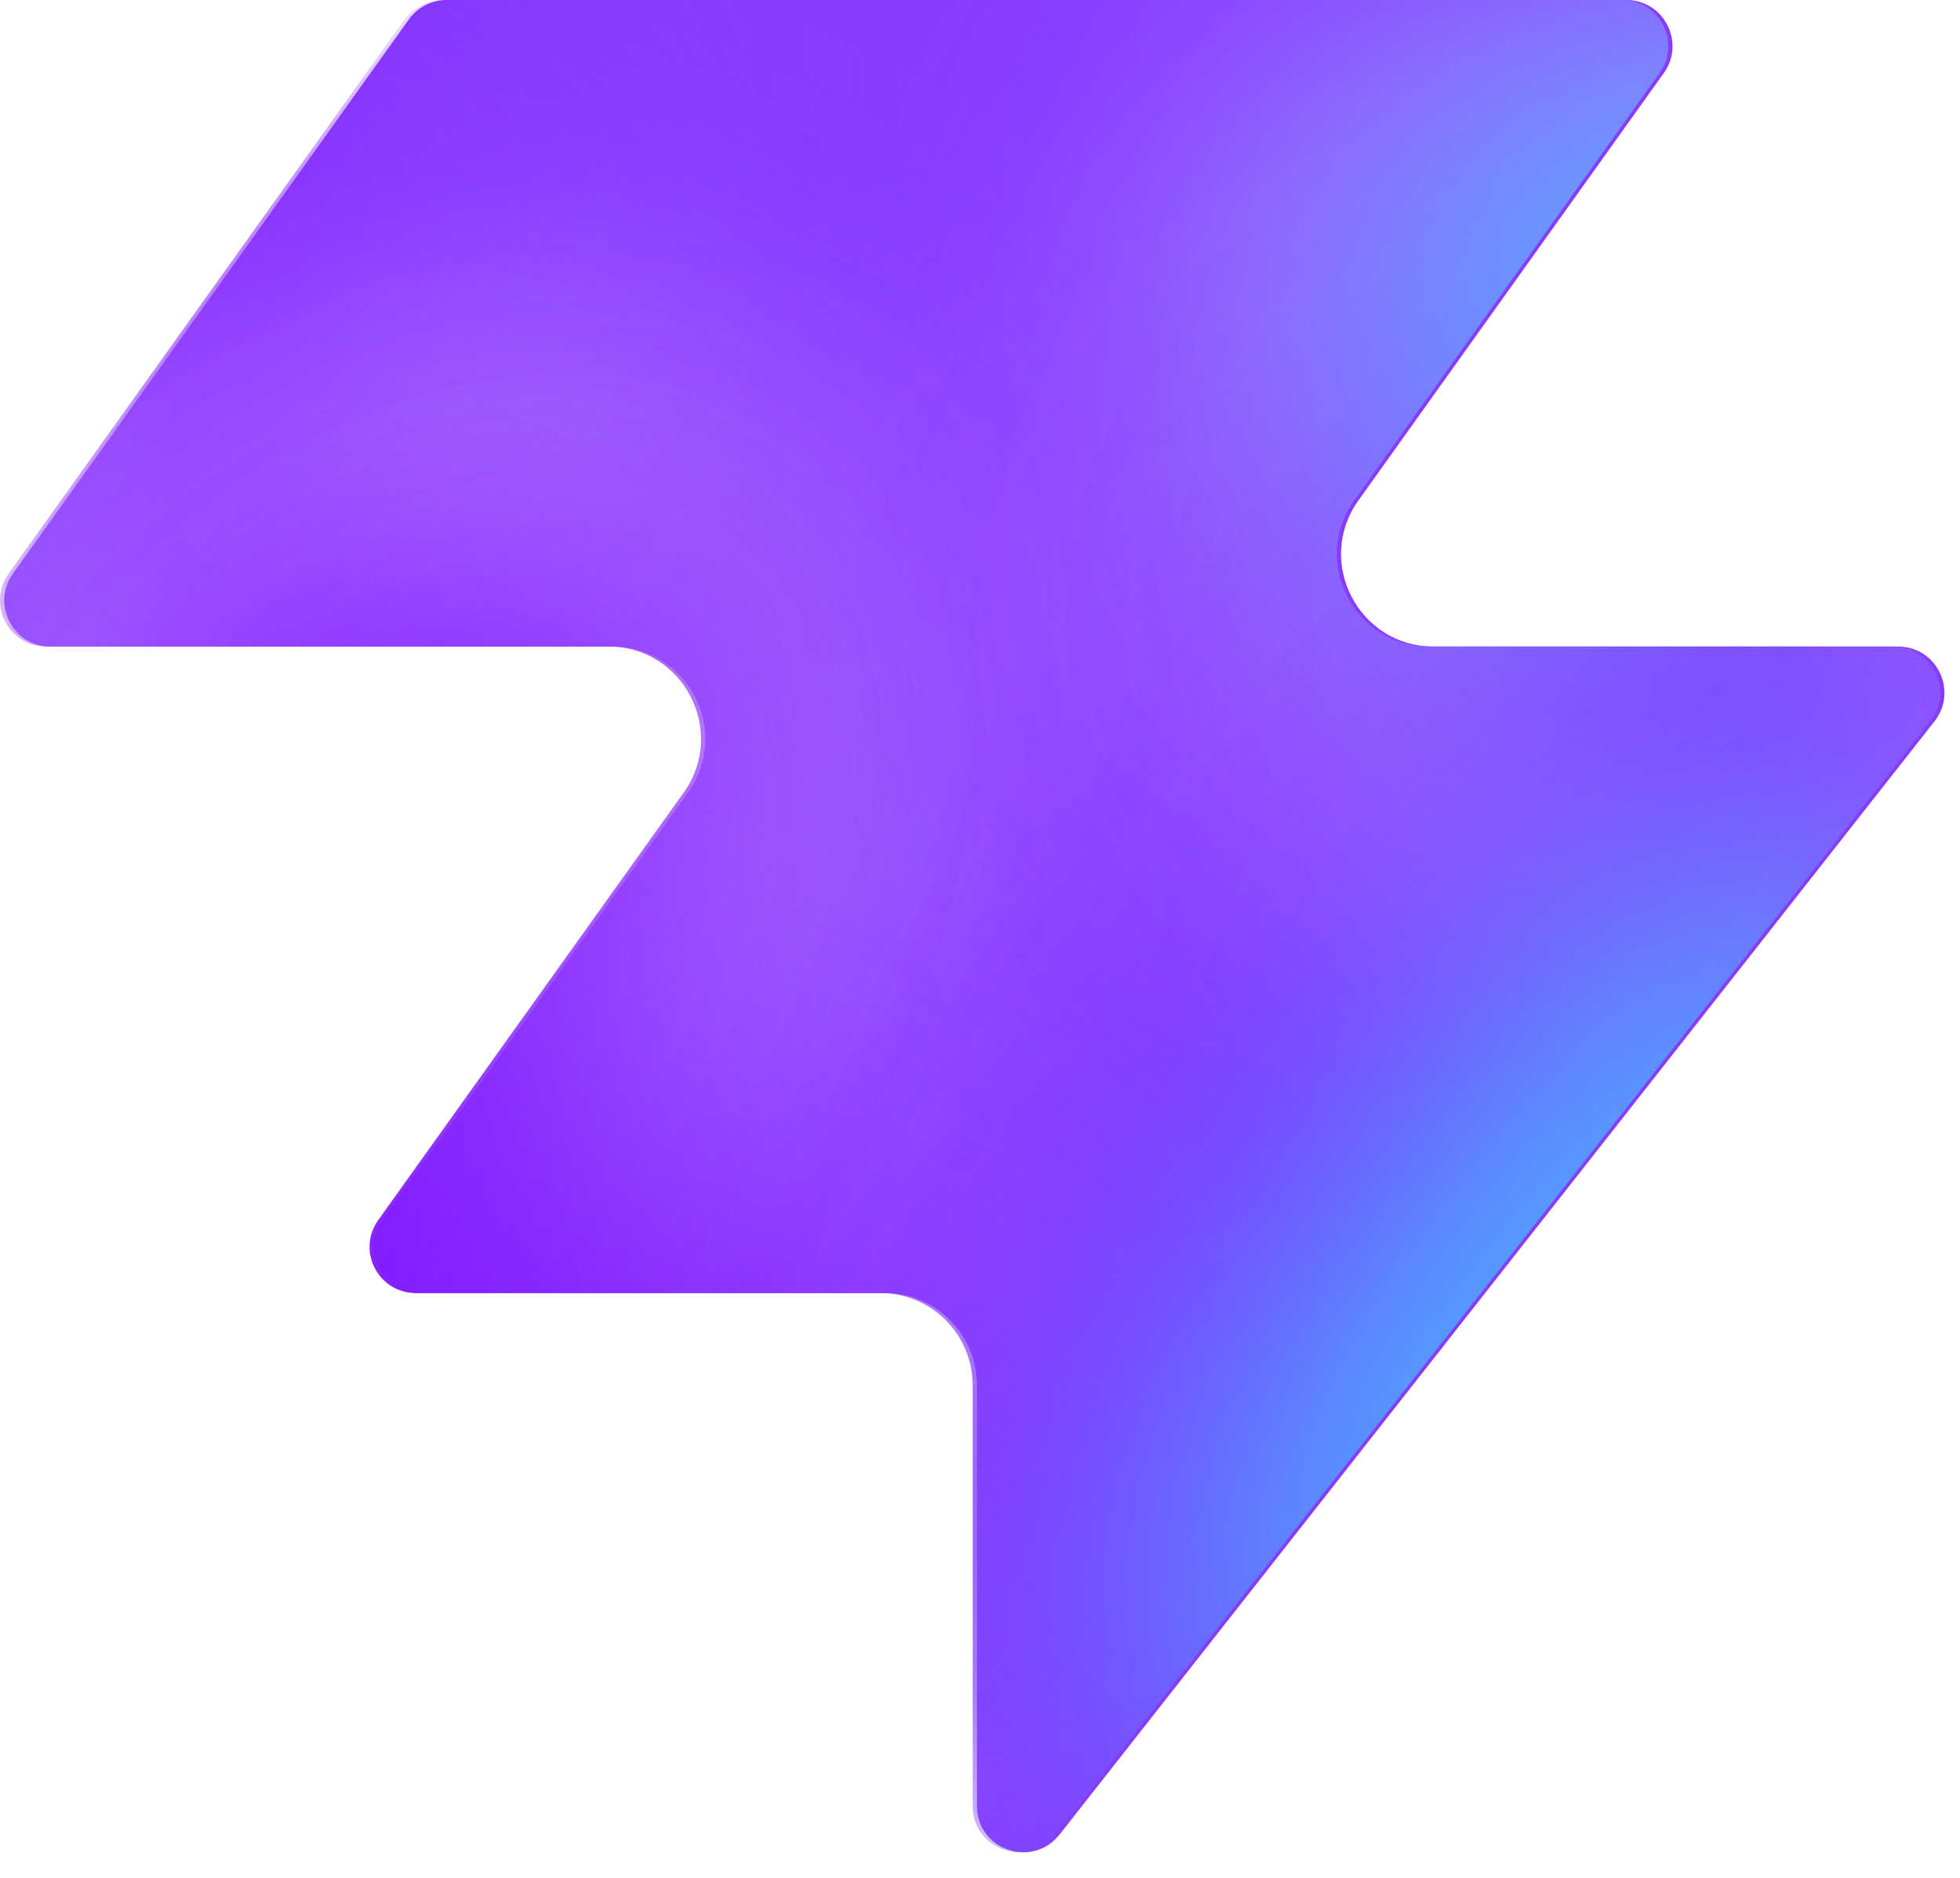
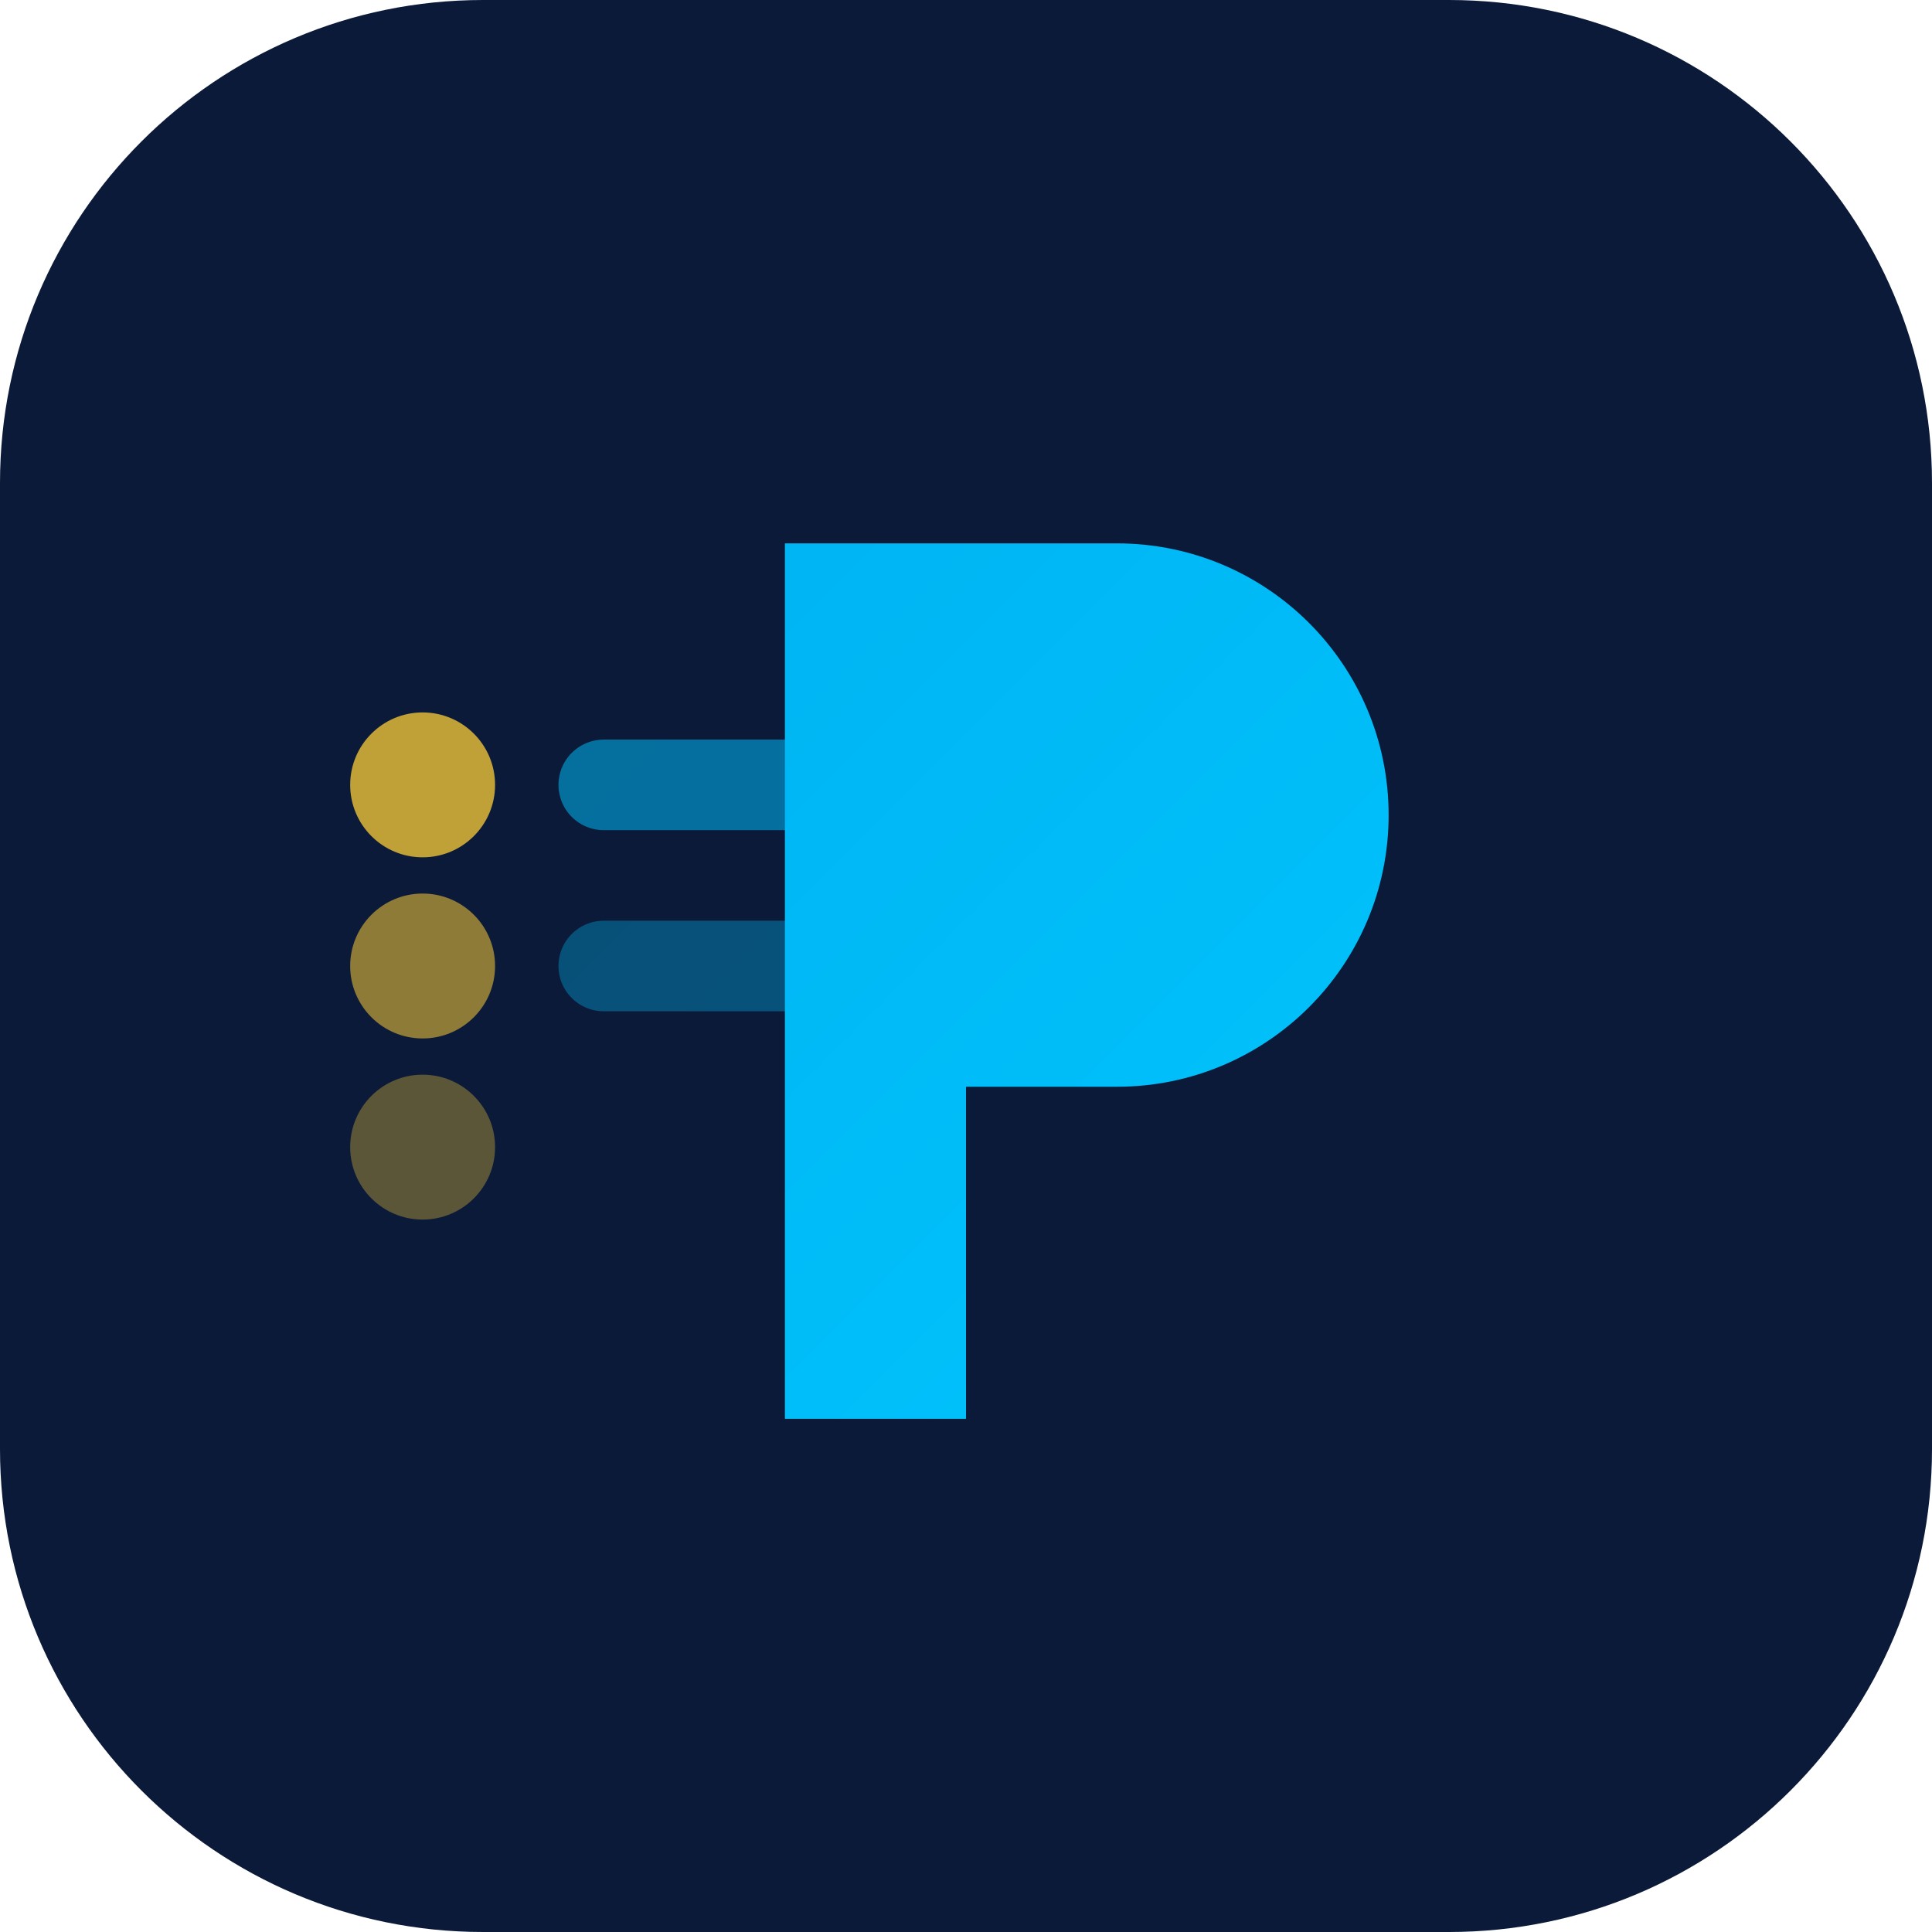
- <svg xmlns="http://www.w3.org/2000/svg" width="48" height="46" fill="none" viewBox="0 0 48 46">
-   <path fill="#863bff" d="M25.946 44.938c-.664.845-2.021.375-2.021-.698V33.937a2.26 2.26 0 0 0-2.262-2.262H10.287c-.92 0-1.456-1.04-.92-1.788l7.48-10.471c1.07-1.497 0-3.578-1.842-3.578H1.237c-.92 0-1.456-1.04-.92-1.788L10.013.474c.214-.297.556-.474.92-.474h28.894c.92 0 1.456 1.04.92 1.788l-7.48 10.471c-1.07 1.498 0 3.579 1.842 3.579h11.377c.943 0 1.473 1.088.89 1.83L25.947 44.94z" style="fill:#863bff;fill:color(display-p3 .525 .23 1);fill-opacity:1" />
-   <mask id="a" width="48" height="46" x="0" y="0" maskUnits="userSpaceOnUse" style="mask-type:alpha">
-     <path fill="#000" d="M25.842 44.938c-.664.844-2.021.375-2.021-.698V33.937a2.26 2.26 0 0 0-2.262-2.262H10.183c-.92 0-1.456-1.04-.92-1.788l7.48-10.471c1.07-1.498 0-3.579-1.842-3.579H1.133c-.92 0-1.456-1.04-.92-1.787L9.91.473c.214-.297.556-.474.92-.474h28.894c.92 0 1.456 1.04.92 1.788l-7.48 10.471c-1.07 1.498 0 3.578 1.842 3.578h11.377c.943 0 1.473 1.088.89 1.832L25.843 44.94z" style="fill:#000;fill-opacity:1" />
-   </mask>
-   <g mask="url(#a)">
-     <g filter="url(#b)">
-       <ellipse cx="5.508" cy="14.704" fill="#ede6ff" rx="5.508" ry="14.704" style="fill:#ede6ff;fill:color(display-p3 .927 .903 1);fill-opacity:1" transform="matrix(.00324 1 1 -.00324 -4.47 31.516)" />
-     </g>
-     <g filter="url(#c)">
-       <ellipse cx="10.399" cy="29.851" fill="#ede6ff" rx="10.399" ry="29.851" style="fill:#ede6ff;fill:color(display-p3 .927 .903 1);fill-opacity:1" transform="matrix(.00324 1 1 -.00324 -39.328 7.883)" />
-     </g>
-     <g filter="url(#d)">
-       <ellipse cx="5.508" cy="30.487" fill="#7e14ff" rx="5.508" ry="30.487" style="fill:#7e14ff;fill:color(display-p3 .492 .077 1);fill-opacity:1" transform="rotate(89.814 -25.913 -14.639)scale(1 -1)" />
-     </g>
-     <g filter="url(#e)">
-       <ellipse cx="5.508" cy="30.599" fill="#7e14ff" rx="5.508" ry="30.599" style="fill:#7e14ff;fill:color(display-p3 .492 .077 1);fill-opacity:1" transform="rotate(89.814 -32.644 -3.334)scale(1 -1)" />
-     </g>
-     <g filter="url(#f)">
-       <ellipse cx="5.508" cy="30.599" fill="#7e14ff" rx="5.508" ry="30.599" style="fill:#7e14ff;fill:color(display-p3 .492 .077 1);fill-opacity:1" transform="matrix(.00324 1 1 -.00324 -34.34 30.47)" />
-     </g>
-     <g filter="url(#g)">
-       <ellipse cx="14.072" cy="22.078" fill="#ede6ff" rx="14.072" ry="22.078" style="fill:#ede6ff;fill:color(display-p3 .927 .903 1);fill-opacity:1" transform="rotate(93.35 24.506 48.493)scale(-1 1)" />
-     </g>
-     <g filter="url(#h)">
-       <ellipse cx="3.47" cy="21.501" fill="#7e14ff" rx="3.47" ry="21.501" style="fill:#7e14ff;fill:color(display-p3 .492 .077 1);fill-opacity:1" transform="rotate(89.009 28.708 47.59)scale(-1 1)" />
-     </g>
-     <g filter="url(#i)">
-       <ellipse cx="3.47" cy="21.501" fill="#7e14ff" rx="3.47" ry="21.501" style="fill:#7e14ff;fill:color(display-p3 .492 .077 1);fill-opacity:1" transform="rotate(89.009 28.708 47.59)scale(-1 1)" />
-     </g>
-     <g filter="url(#j)">
-       <ellipse cx=".387" cy="8.972" fill="#7e14ff" rx="4.407" ry="29.108" style="fill:#7e14ff;fill:color(display-p3 .492 .077 1);fill-opacity:1" transform="rotate(39.51 .387 8.972)" />
-     </g>
-     <g filter="url(#k)">
-       <ellipse cx="47.523" cy="-6.092" fill="#7e14ff" rx="4.407" ry="29.108" style="fill:#7e14ff;fill:color(display-p3 .492 .077 1);fill-opacity:1" transform="rotate(37.892 47.523 -6.092)" />
-     </g>
-     <g filter="url(#l)">
-       <ellipse cx="41.412" cy="6.333" fill="#47bfff" rx="5.971" ry="9.665" style="fill:#47bfff;fill:color(display-p3 .28 .748 1);fill-opacity:1" transform="rotate(37.892 41.412 6.333)" />
-     </g>
-     <g filter="url(#m)">
-       <ellipse cx="-1.879" cy="38.332" fill="#7e14ff" rx="4.407" ry="29.108" style="fill:#7e14ff;fill:color(display-p3 .492 .077 1);fill-opacity:1" transform="rotate(37.892 -1.88 38.332)" />
-     </g>
-     <g filter="url(#n)">
-       <ellipse cx="-1.879" cy="38.332" fill="#7e14ff" rx="4.407" ry="29.108" style="fill:#7e14ff;fill:color(display-p3 .492 .077 1);fill-opacity:1" transform="rotate(37.892 -1.88 38.332)" />
-     </g>
-     <g filter="url(#o)">
-       <ellipse cx="35.651" cy="29.907" fill="#7e14ff" rx="4.407" ry="29.108" style="fill:#7e14ff;fill:color(display-p3 .492 .077 1);fill-opacity:1" transform="rotate(37.892 35.651 29.907)" />
-     </g>
-     <g filter="url(#p)">
-       <ellipse cx="38.418" cy="32.4" fill="#47bfff" rx="5.971" ry="15.297" style="fill:#47bfff;fill:color(display-p3 .28 .748 1);fill-opacity:1" transform="rotate(37.892 38.418 32.4)" />
-     </g>
-   </g>
+ <svg xmlns="http://www.w3.org/2000/svg" viewBox="0 0 32 32" fill="none">
+   <rect width="32" height="32" rx="8" fill="#0b1a38" />
  <defs>
-     <filter id="b" width="60.045" height="41.654" x="-19.77" y="16.149" color-interpolation-filters="sRGB" filterUnits="userSpaceOnUse">
-       <feFlood flood-opacity="0" result="BackgroundImageFix" />
-       <feBlend in="SourceGraphic" in2="BackgroundImageFix" result="shape" />
-       <feGaussianBlur result="effect1_foregroundBlur_2002_17158" stdDeviation="7.659" />
-     </filter>
-     <filter id="c" width="90.34" height="51.437" x="-54.613" y="-7.533" color-interpolation-filters="sRGB" filterUnits="userSpaceOnUse">
-       <feFlood flood-opacity="0" result="BackgroundImageFix" />
-       <feBlend in="SourceGraphic" in2="BackgroundImageFix" result="shape" />
-       <feGaussianBlur result="effect1_foregroundBlur_2002_17158" stdDeviation="7.659" />
-     </filter>
-     <filter id="d" width="79.355" height="29.4" x="-49.64" y="2.03" color-interpolation-filters="sRGB" filterUnits="userSpaceOnUse">
-       <feFlood flood-opacity="0" result="BackgroundImageFix" />
-       <feBlend in="SourceGraphic" in2="BackgroundImageFix" result="shape" />
-       <feGaussianBlur result="effect1_foregroundBlur_2002_17158" stdDeviation="4.596" />
-     </filter>
-     <filter id="e" width="79.579" height="29.4" x="-45.045" y="20.029" color-interpolation-filters="sRGB" filterUnits="userSpaceOnUse">
-       <feFlood flood-opacity="0" result="BackgroundImageFix" />
-       <feBlend in="SourceGraphic" in2="BackgroundImageFix" result="shape" />
-       <feGaussianBlur result="effect1_foregroundBlur_2002_17158" stdDeviation="4.596" />
-     </filter>
-     <filter id="f" width="79.579" height="29.4" x="-43.513" y="21.178" color-interpolation-filters="sRGB" filterUnits="userSpaceOnUse">
-       <feFlood flood-opacity="0" result="BackgroundImageFix" />
-       <feBlend in="SourceGraphic" in2="BackgroundImageFix" result="shape" />
-       <feGaussianBlur result="effect1_foregroundBlur_2002_17158" stdDeviation="4.596" />
-     </filter>
-     <filter id="g" width="74.749" height="58.852" x="15.756" y="-17.901" color-interpolation-filters="sRGB" filterUnits="userSpaceOnUse">
-       <feFlood flood-opacity="0" result="BackgroundImageFix" />
-       <feBlend in="SourceGraphic" in2="BackgroundImageFix" result="shape" />
-       <feGaussianBlur result="effect1_foregroundBlur_2002_17158" stdDeviation="7.659" />
-     </filter>
-     <filter id="h" width="61.377" height="25.362" x="23.548" y="2.284" color-interpolation-filters="sRGB" filterUnits="userSpaceOnUse">
-       <feFlood flood-opacity="0" result="BackgroundImageFix" />
-       <feBlend in="SourceGraphic" in2="BackgroundImageFix" result="shape" />
-       <feGaussianBlur result="effect1_foregroundBlur_2002_17158" stdDeviation="4.596" />
-     </filter>
-     <filter id="i" width="61.377" height="25.362" x="23.548" y="2.284" color-interpolation-filters="sRGB" filterUnits="userSpaceOnUse">
-       <feFlood flood-opacity="0" result="BackgroundImageFix" />
-       <feBlend in="SourceGraphic" in2="BackgroundImageFix" result="shape" />
-       <feGaussianBlur result="effect1_foregroundBlur_2002_17158" stdDeviation="4.596" />
-     </filter>
-     <filter id="j" width="56.045" height="63.649" x="-27.636" y="-22.853" color-interpolation-filters="sRGB" filterUnits="userSpaceOnUse">
-       <feFlood flood-opacity="0" result="BackgroundImageFix" />
-       <feBlend in="SourceGraphic" in2="BackgroundImageFix" result="shape" />
-       <feGaussianBlur result="effect1_foregroundBlur_2002_17158" stdDeviation="4.596" />
-     </filter>
-     <filter id="k" width="54.814" height="64.646" x="20.116" y="-38.415" color-interpolation-filters="sRGB" filterUnits="userSpaceOnUse">
-       <feFlood flood-opacity="0" result="BackgroundImageFix" />
-       <feBlend in="SourceGraphic" in2="BackgroundImageFix" result="shape" />
-       <feGaussianBlur result="effect1_foregroundBlur_2002_17158" stdDeviation="4.596" />
-     </filter>
-     <filter id="l" width="33.541" height="35.313" x="24.641" y="-11.323" color-interpolation-filters="sRGB" filterUnits="userSpaceOnUse">
-       <feFlood flood-opacity="0" result="BackgroundImageFix" />
-       <feBlend in="SourceGraphic" in2="BackgroundImageFix" result="shape" />
-       <feGaussianBlur result="effect1_foregroundBlur_2002_17158" stdDeviation="4.596" />
-     </filter>
-     <filter id="m" width="54.814" height="64.646" x="-29.286" y="6.009" color-interpolation-filters="sRGB" filterUnits="userSpaceOnUse">
-       <feFlood flood-opacity="0" result="BackgroundImageFix" />
-       <feBlend in="SourceGraphic" in2="BackgroundImageFix" result="shape" />
-       <feGaussianBlur result="effect1_foregroundBlur_2002_17158" stdDeviation="4.596" />
-     </filter>
-     <filter id="n" width="54.814" height="64.646" x="-29.286" y="6.009" color-interpolation-filters="sRGB" filterUnits="userSpaceOnUse">
-       <feFlood flood-opacity="0" result="BackgroundImageFix" />
-       <feBlend in="SourceGraphic" in2="BackgroundImageFix" result="shape" />
-       <feGaussianBlur result="effect1_foregroundBlur_2002_17158" stdDeviation="4.596" />
-     </filter>
-     <filter id="o" width="54.814" height="64.646" x="8.244" y="-2.416" color-interpolation-filters="sRGB" filterUnits="userSpaceOnUse">
-       <feFlood flood-opacity="0" result="BackgroundImageFix" />
-       <feBlend in="SourceGraphic" in2="BackgroundImageFix" result="shape" />
-       <feGaussianBlur result="effect1_foregroundBlur_2002_17158" stdDeviation="4.596" />
-     </filter>
-     <filter id="p" width="39.409" height="43.623" x="18.713" y="10.588" color-interpolation-filters="sRGB" filterUnits="userSpaceOnUse">
-       <feFlood flood-opacity="0" result="BackgroundImageFix" />
-       <feBlend in="SourceGraphic" in2="BackgroundImageFix" result="shape" />
-       <feGaussianBlur result="effect1_foregroundBlur_2002_17158" stdDeviation="4.596" />
-     </filter>
+     <linearGradient id="cg" x1="6" y1="6" x2="26" y2="26" gradientUnits="userSpaceOnUse">
+       <stop offset="0%" stop-color="#00aeef" />
+       <stop offset="100%" stop-color="#00c8ff" />
+     </linearGradient>
  </defs>
+   <circle cx="7" cy="13" r="1.2" fill="#d4af37" opacity="0.9" />
+   <circle cx="7" cy="16" r="1.2" fill="#d4af37" opacity="0.65" />
+   <circle cx="7" cy="19" r="1.2" fill="#d4af37" opacity="0.4" />
+   <line x1="10" y1="13" x2="13" y2="13" stroke="url(#cg)" stroke-width="1.5" stroke-linecap="round" opacity="0.55" />
+   <line x1="10" y1="16" x2="13" y2="16" stroke="url(#cg)" stroke-width="1.5" stroke-linecap="round" opacity="0.35" />
+   <path d="M13 9h5.5a4.5 4.5 0 0 1 0 9H16v5.5h-3V9z" fill="url(#cg)" />
</svg>
